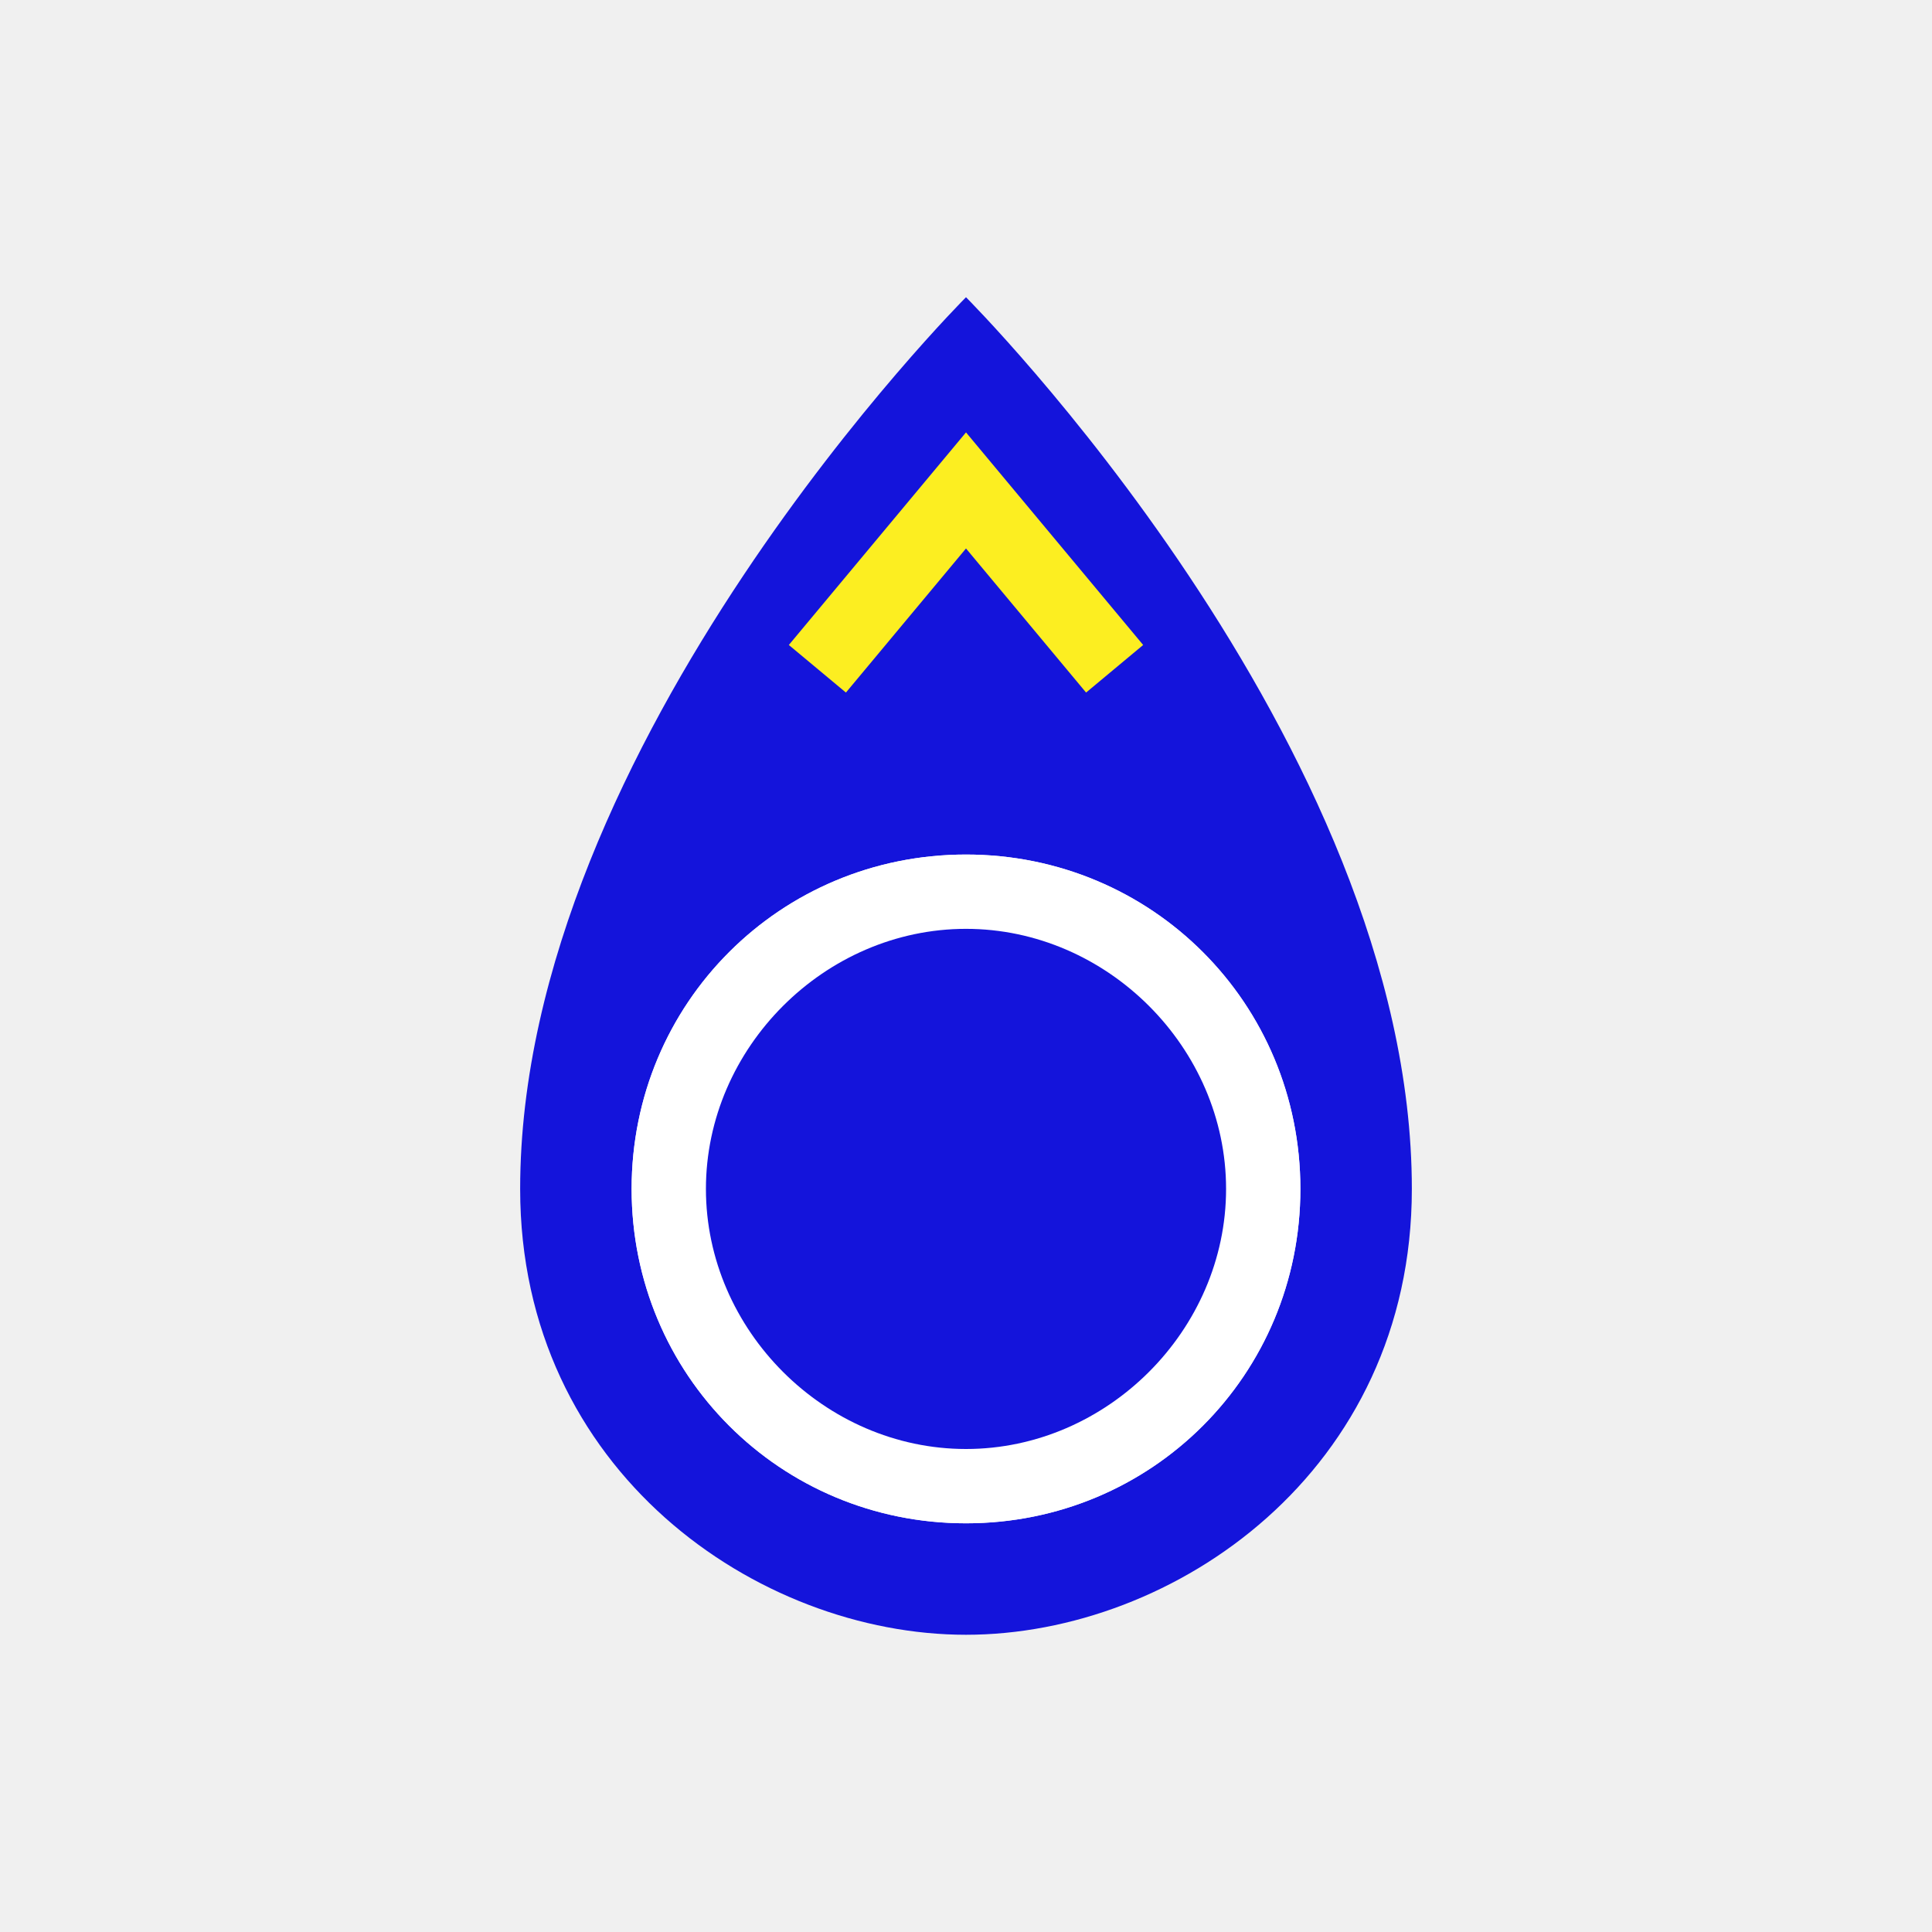
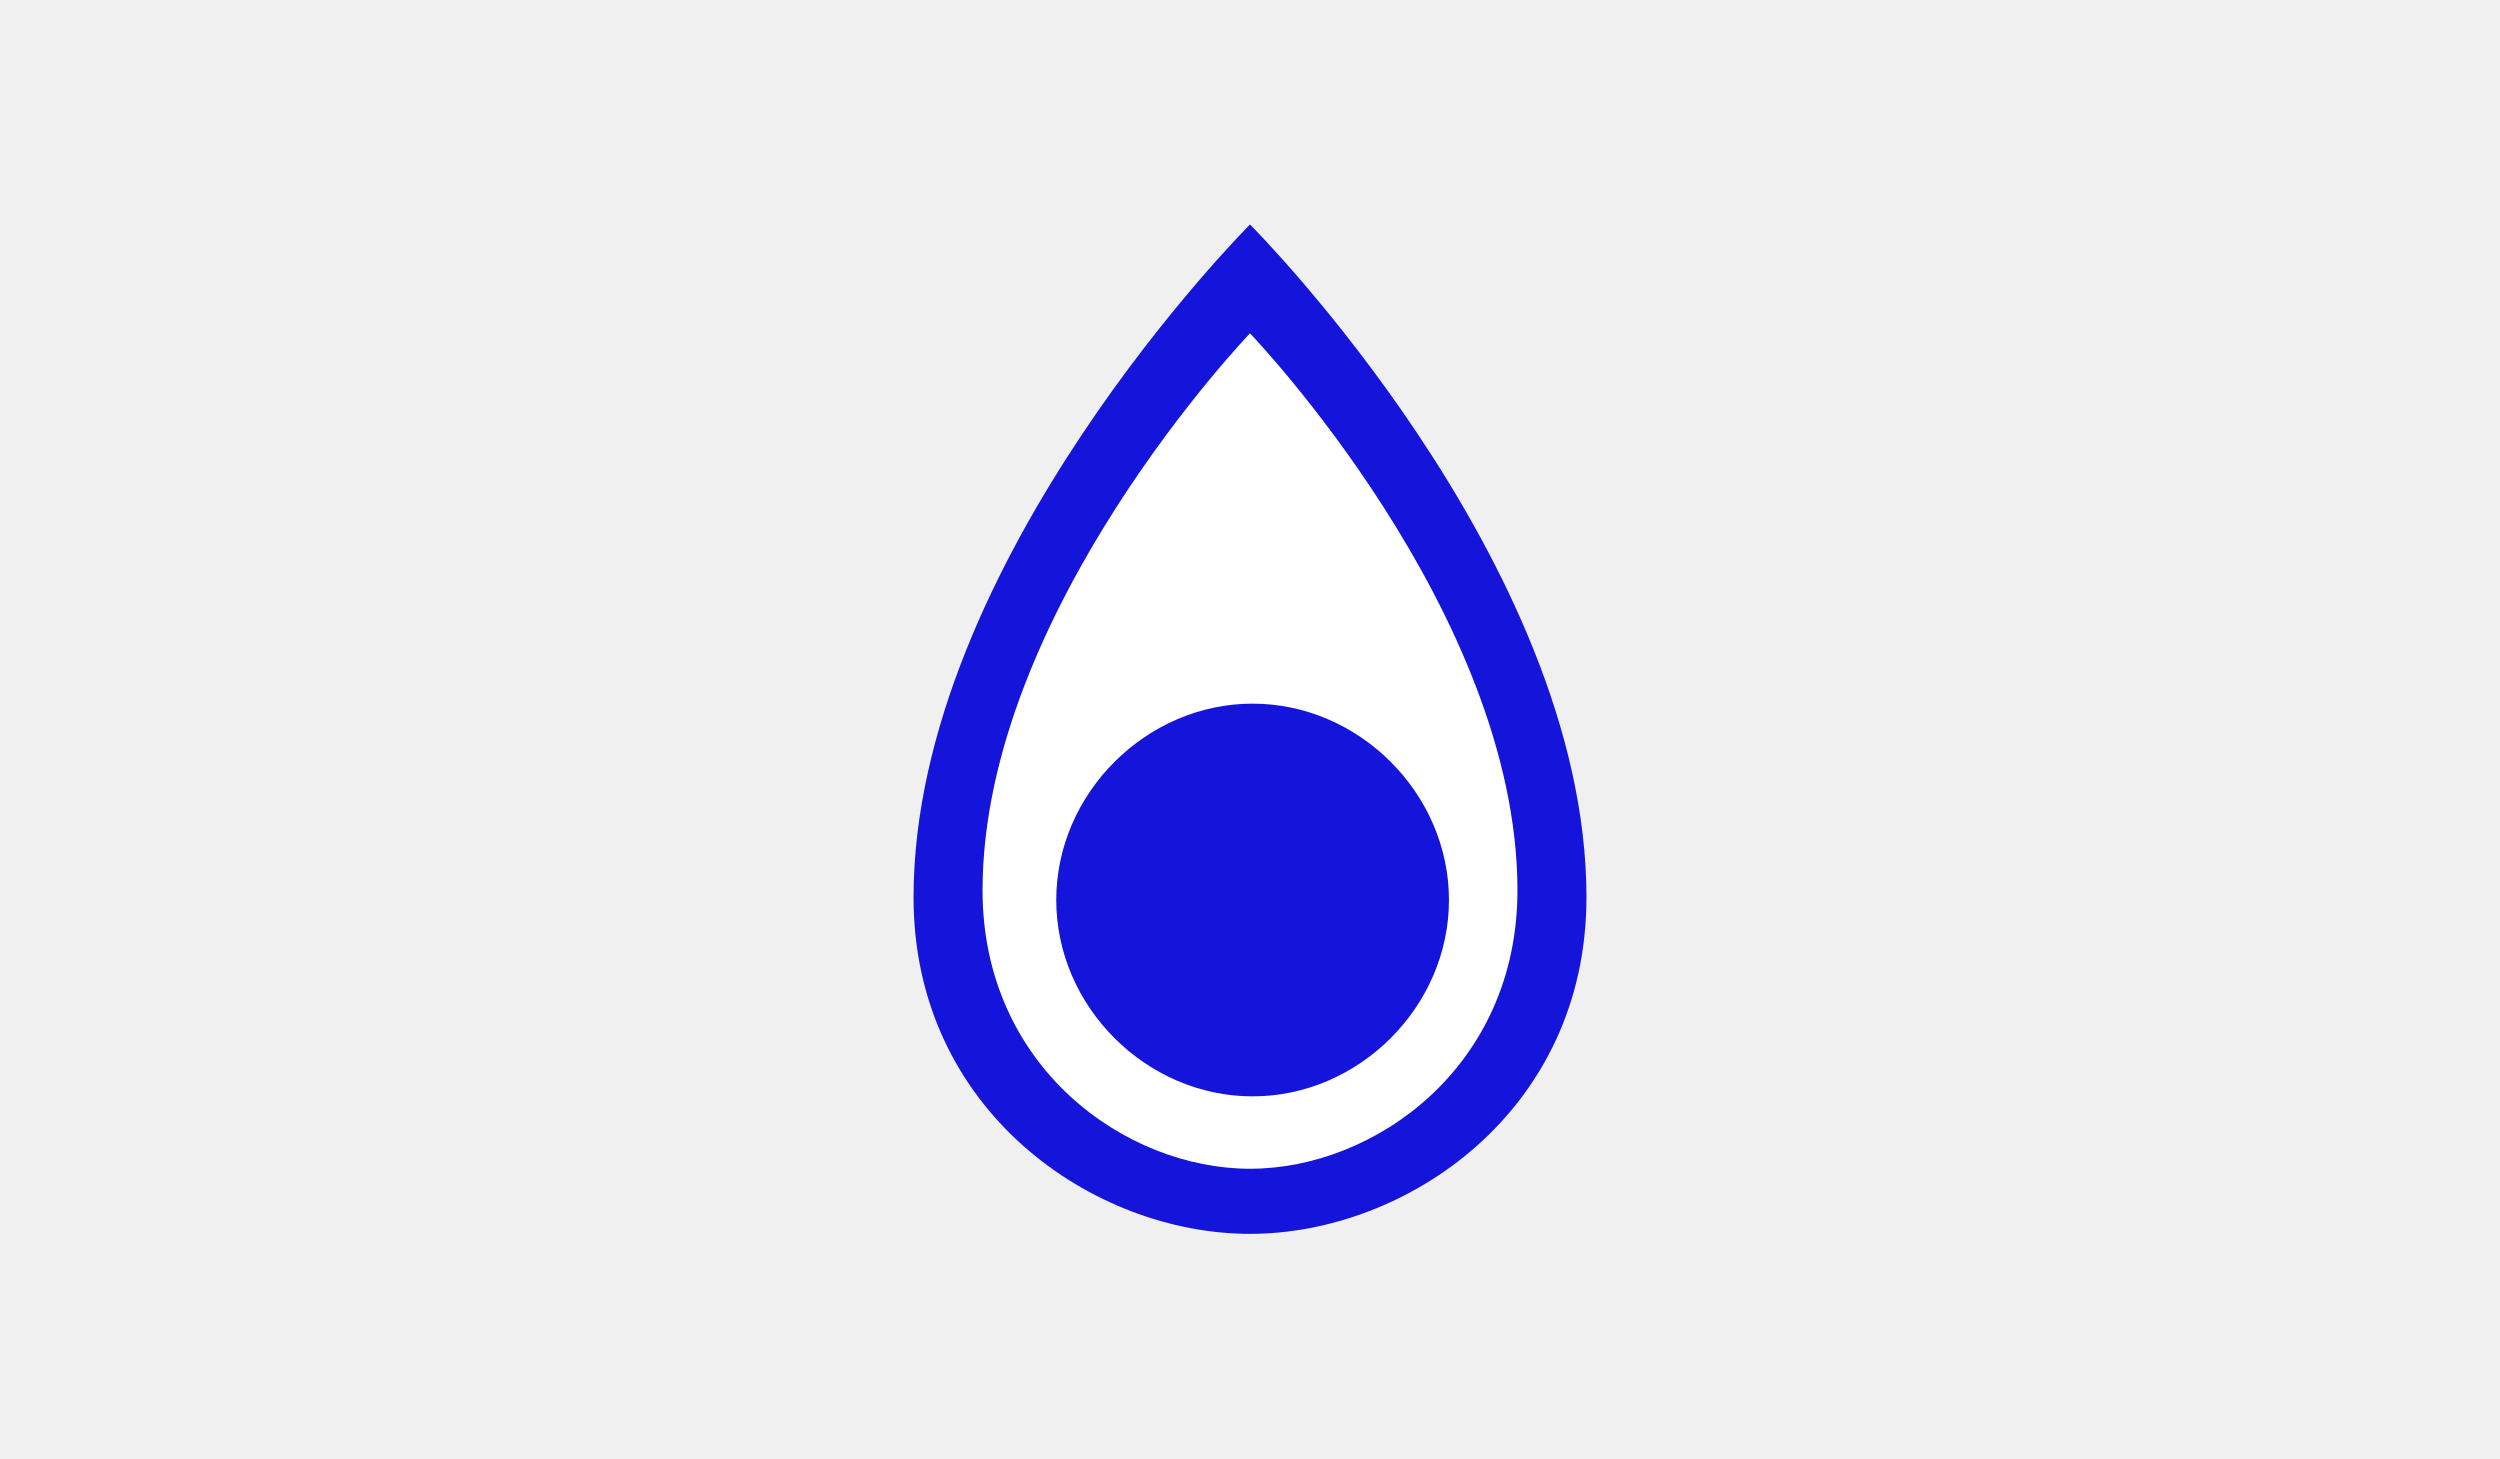
- <svg xmlns="http://www.w3.org/2000/svg" version="1.1" x="0px" y="0px" viewBox="0 0 26 26" enable-background="new 0 0 26 26" xml:space="preserve">
+ <svg xmlns="http://www.w3.org/2000/svg" version="1.1" id="Layer_1" x="0px" y="0px" viewBox="0 0 960 560" enable-background="new 0 0 960 560" xml:space="preserve">
  <g id="GREY">
</g>
  <g id="BLUE">
-     <path fill="#1414DB" d="M19,16c0-6-6-12-6-12s-6,6-6,12c0,3.8,3.2,6,6,6C15.8,22,19,19.8,19,16z M13,20.5c-2.5,0-4.5-2-4.5-4.5   s2-4.5,4.5-4.5c2.5,0,4.5,2,4.5,4.5S15.5,20.5,13,20.5z" />
-     <path fill="#FFFFFF" d="M13,20.5c-2.5,0-4.5-2-4.5-4.5s2-4.5,4.5-4.5c2.5,0,4.5,2,4.5,4.5S15.5,20.5,13,20.5z" />
-     <path fill="#1414DB" d="M16.5,16c0-1.9-1.6-3.5-3.5-3.5c-1.9,0-3.5,1.6-3.5,3.5s1.6,3.5,3.5,3.5C14.9,19.5,16.5,17.9,16.5,16z" />
-   </g>
+ </g>
  <g id="GREEN">
</g>
-   <g id="RED">
-     <polyline fill="none" stroke="#FCEE21" stroke-miterlimit="10" points="11,9 13,6.6 15,9  " />
+   <g>
+     <path fill="#1414DB" d="M609.2,344.6C609.2,215.4,480,86.2,480,86.2S350.8,215.4,350.8,344.6c0,81.8,68.9,129.2,129.2,129.2   S609.2,426.5,609.2,344.6z M480,441.5c-53.8,0-96.9-43.1-96.9-96.9s43.1-96.9,96.9-96.9s96.9,43.1,96.9,96.9S533.8,441.5,480,441.5   z" />
+     <path fill="#FFFFFF" d="M582.7,341.9C582.7,234.9,480,128,480,128S377.3,234.9,377.3,341.9c0,67.7,54.8,106.9,102.7,106.9   S582.7,409.6,582.7,341.9z" />
+     <path fill="#1414DB" d="M556.4,345.6c0-40.9-34.5-75.4-75.4-75.4s-75.4,34.5-75.4,75.4S440.1,421,481,421S556.4,386.5,556.4,345.6z   " />
  </g>
</svg>
